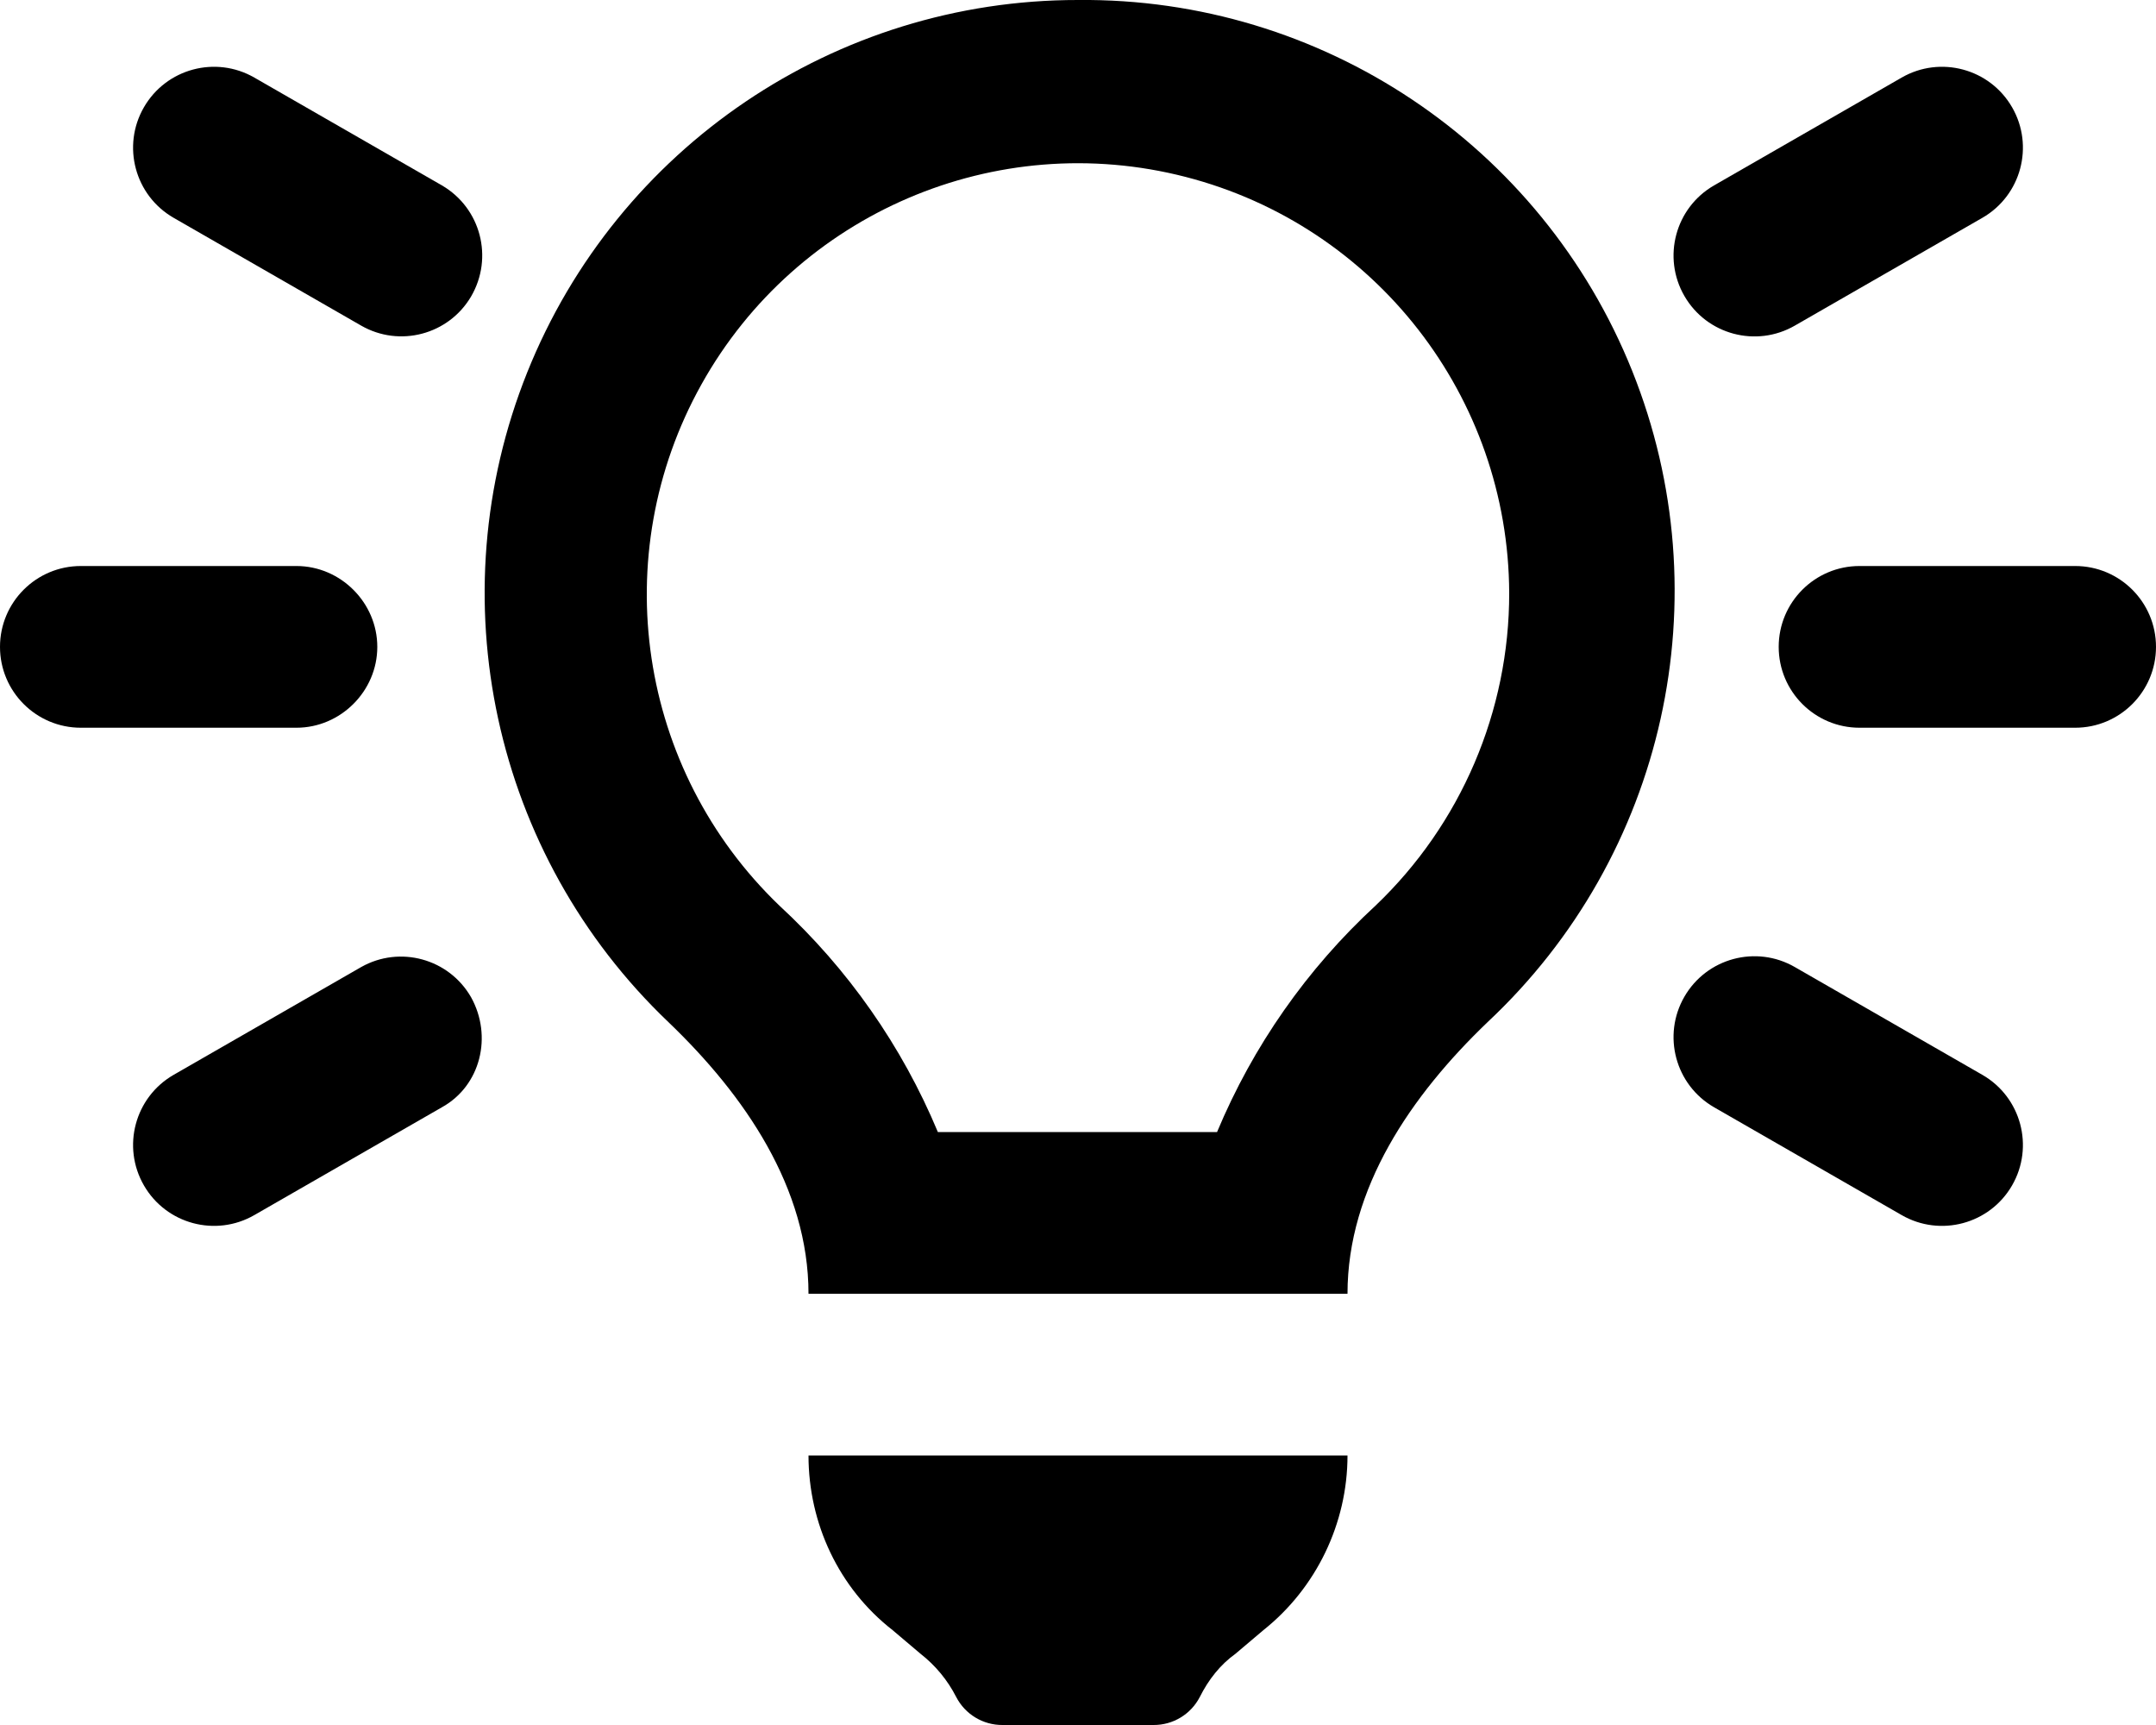
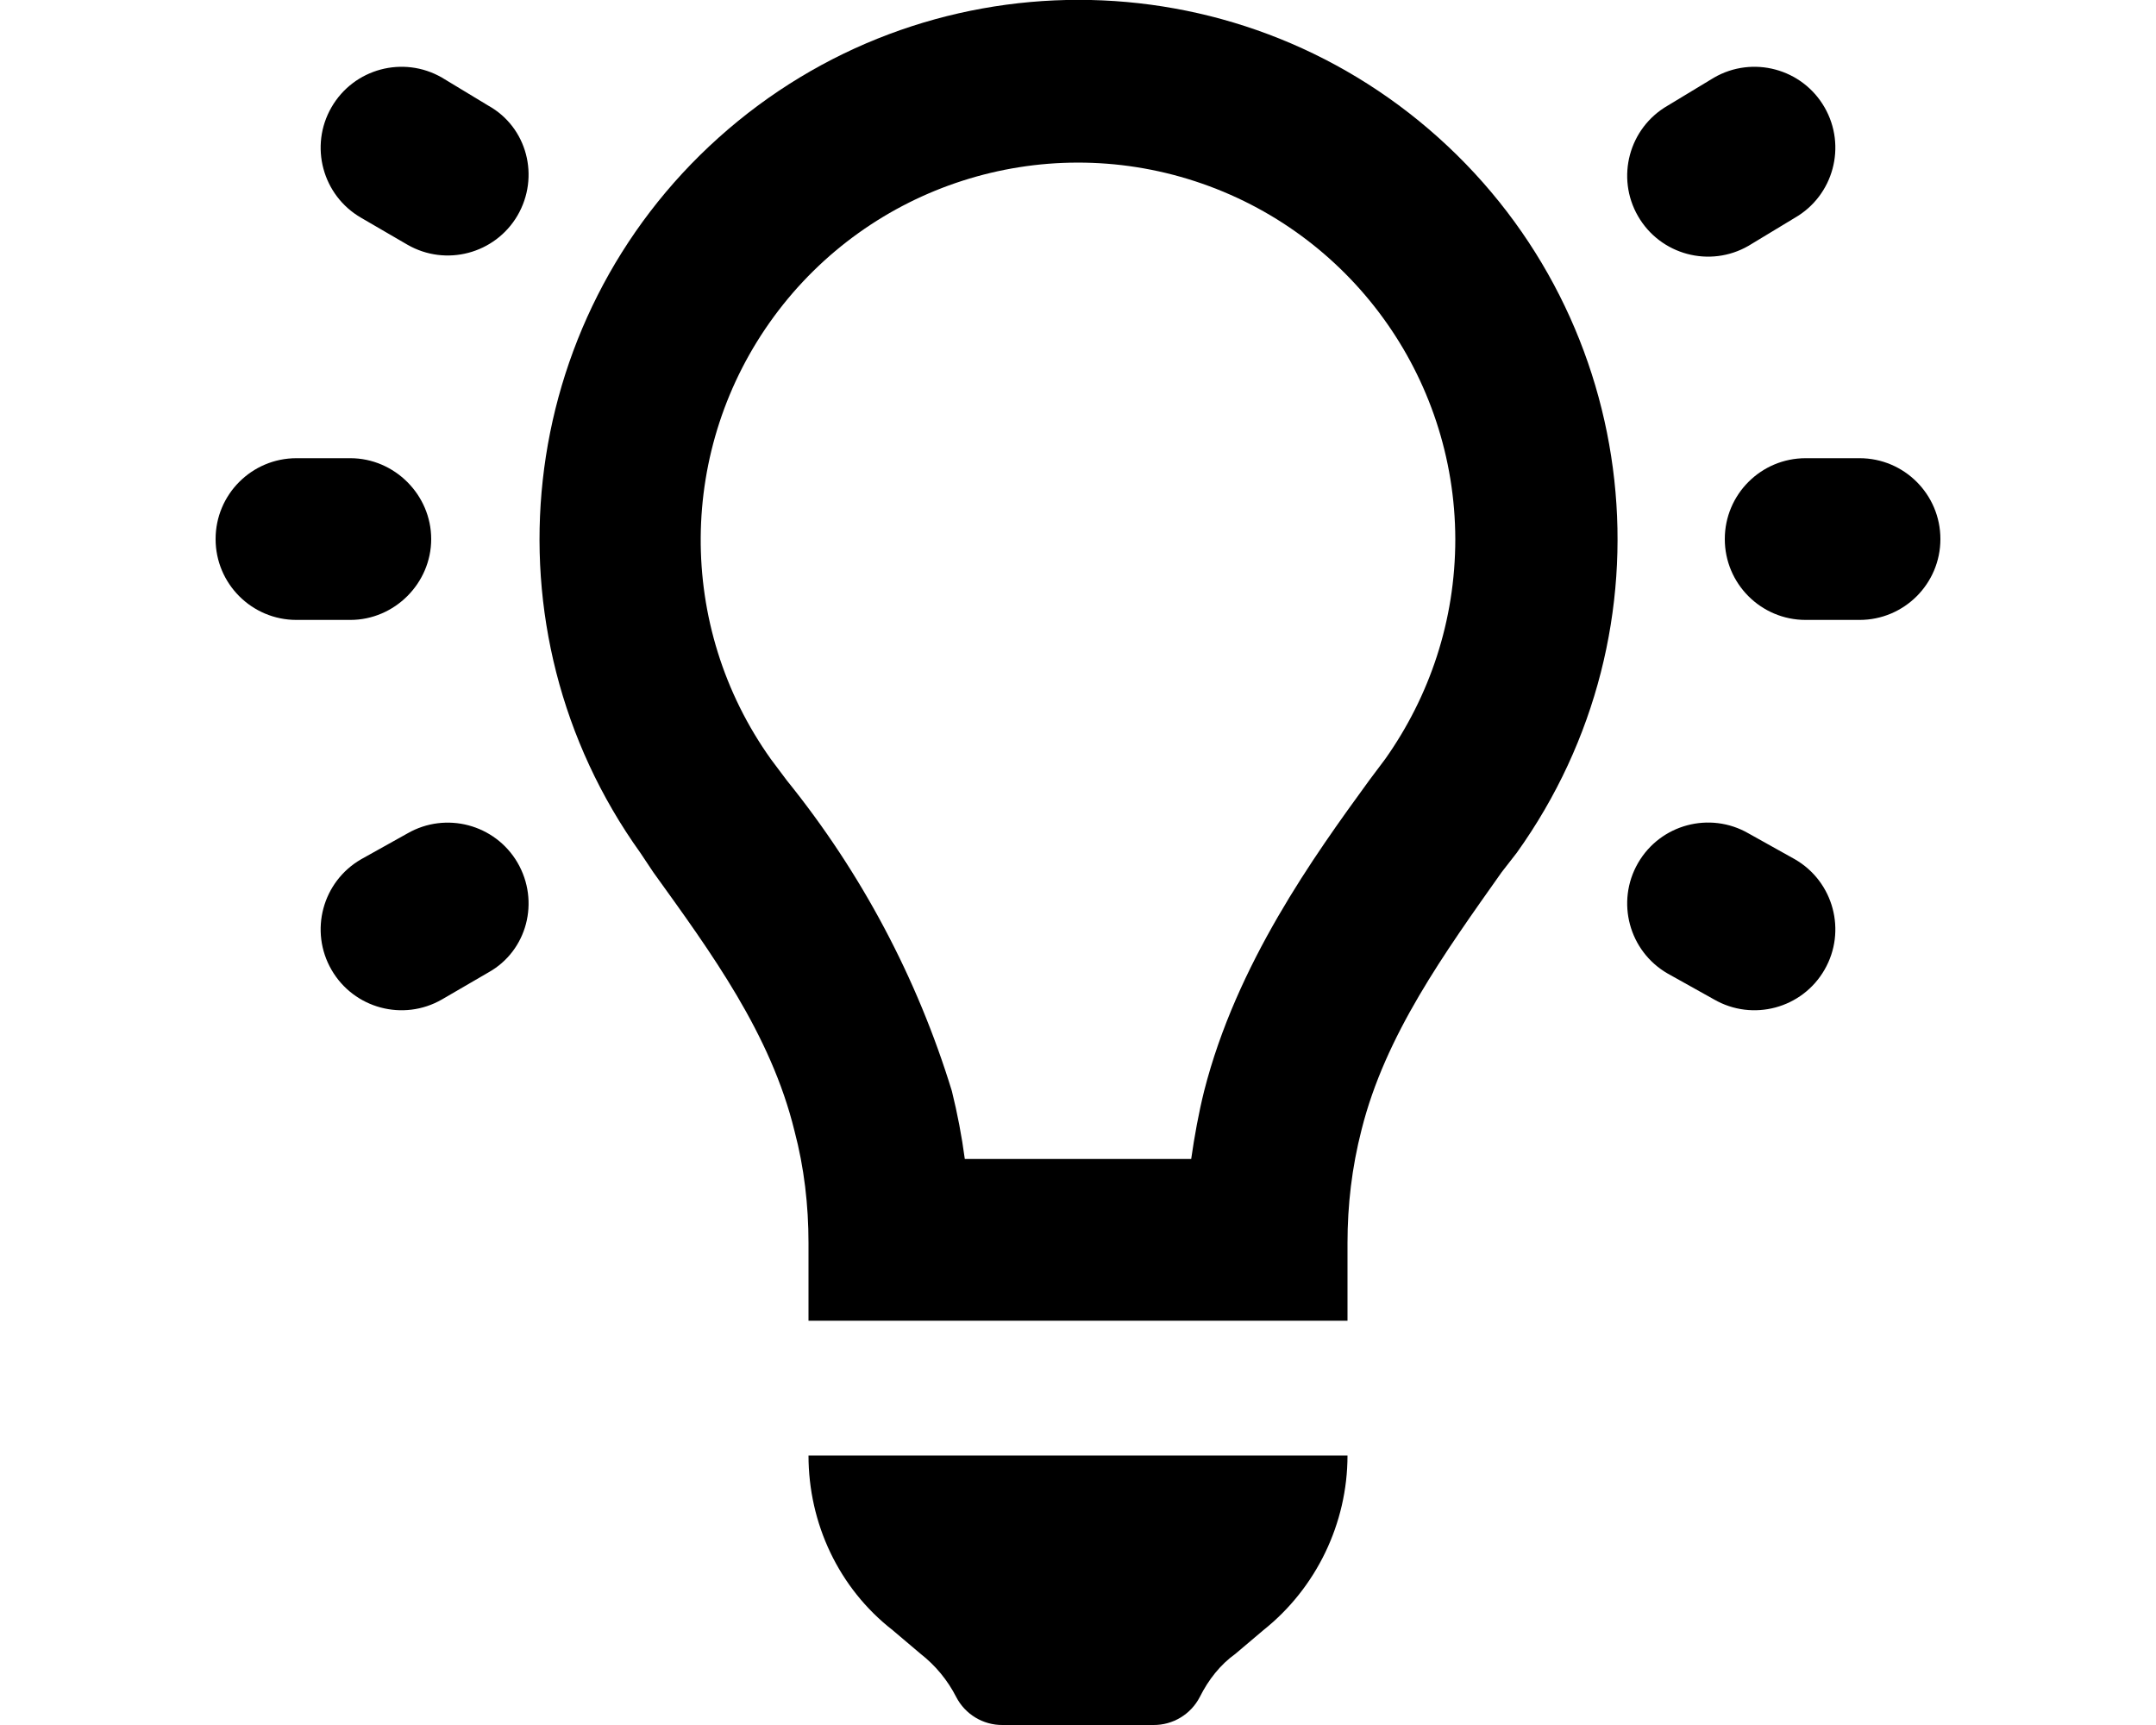
<svg xmlns="http://www.w3.org/2000/svg" viewBox="0 0 20 16" fill="currentColor">
-   <path fill-rule="evenodd" d="M6.2 9.48c.71.68 1.3 1.54 1.3 2.52h5c0-.98.59-1.84 1.3-2.52A5.48 5.48 0 0 0 10 0a5.5 5.5 0 0 0-3.8 9.48ZM14 5.5a4 4 0 0 1-1.24 2.9 6 6 0 0 0-1.47 2.1H8.7a6 6 0 0 0-1.47-2.1A4 4 0 1 1 14 5.5Z" />
-   <path d="M8.28 15.12c-.5-.39-.78-.99-.78-1.62h5c0 .63-.29 1.23-.78 1.62l-.26.22c-.14.1-.25.24-.33.4a.48.48 0 0 1-.43.26H9.3a.48.48 0 0 1-.43-.26 1.2 1.2 0 0 0-.33-.4l-.26-.22ZM3.5 6c0 .41-.34.75-.75.75h-2a.75.75 0 0 1 0-1.5h2c.41 0 .75.34.75.75Zm15.75.75a.75.75 0 0 0 0-1.5h-2a.75.75 0 0 0 0 1.5h2Zm-14.88-4a.75.75 0 0 1-1.02.27l-1.74-1a.75.75 0 1 1 .75-1.3l1.74 1c.36.21.48.67.27 1.03Zm13.27 8.52a.75.75 0 0 0 .75-1.3l-1.74-1a.75.75 0 0 0-.75 1.3l1.74 1ZM4.37 9.25c.2.36.09.82-.27 1.02l-1.74 1a.75.75 0 0 1-.75-1.3l1.74-1a.75.75 0 0 1 1.02.28Zm14.02-7.23a.75.75 0 0 0-.75-1.3l-1.74 1a.75.75 0 1 0 .75 1.3l1.74-1Z" />
+   <path fill-rule="evenodd" d="M7.5 12.25h5v-.72c0-.35.04-.7.13-1.05.22-.88.77-1.64 1.3-2.39l.14-.18a5 5 0 1 0-8.13 0l.12.18c.54.75 1.09 1.5 1.31 2.4.09.34.13.69.13 1.04v.72Zm6-7.25c0 .76-.24 1.46-.65 2.04l-.15.2c-.51.7-1.23 1.7-1.53 2.88-.05.2-.09.42-.12.63h-2.1a5.82 5.82 0 0 0-.12-.63A8.59 8.59 0 0 0 7.3 7.24l-.15-.2A3.5 3.5 0 1 1 13.5 5Z" />
+   <path d="M8.28 15.12c-.5-.39-.78-.99-.78-1.62h5c0 .63-.29 1.23-.78 1.62l-.26.22c-.14.1-.25.24-.33.4a.48.48 0 0 1-.43.26H9.3a.48.48 0 0 1-.43-.26 1.2 1.2 0 0 0-.33-.4l-.26-.22ZM4 5c0 .41-.34.75-.75.75h-.5a.75.75 0 0 1 0-1.5h.5c.41 0 .75.34.75.75Zm13.25.75a.75.75 0 0 0 0-1.5h-.5a.75.75 0 0 0 0 1.5h.5ZM4.8 2a.75.75 0 0 1-1.02.27l-.43-.25A.75.75 0 1 1 4.1.72l.43.26c.36.2.48.66.27 1.02Zm11.1 7.27a.75.75 0 0 0 .75-1.3l-.43-.24a.75.75 0 0 0-.75 1.3l.43.24ZM4.8 8c.21.36.09.82-.27 1.02l-.43.25a.75.75 0 0 1-.75-1.3l.43-.24A.75.75 0 0 1 4.8 8Zm11.85-5.98a.75.75 0 0 0-.75-1.3l-.43.26a.75.75 0 1 0 .75 1.3l.43-.26Z" />
</svg>
